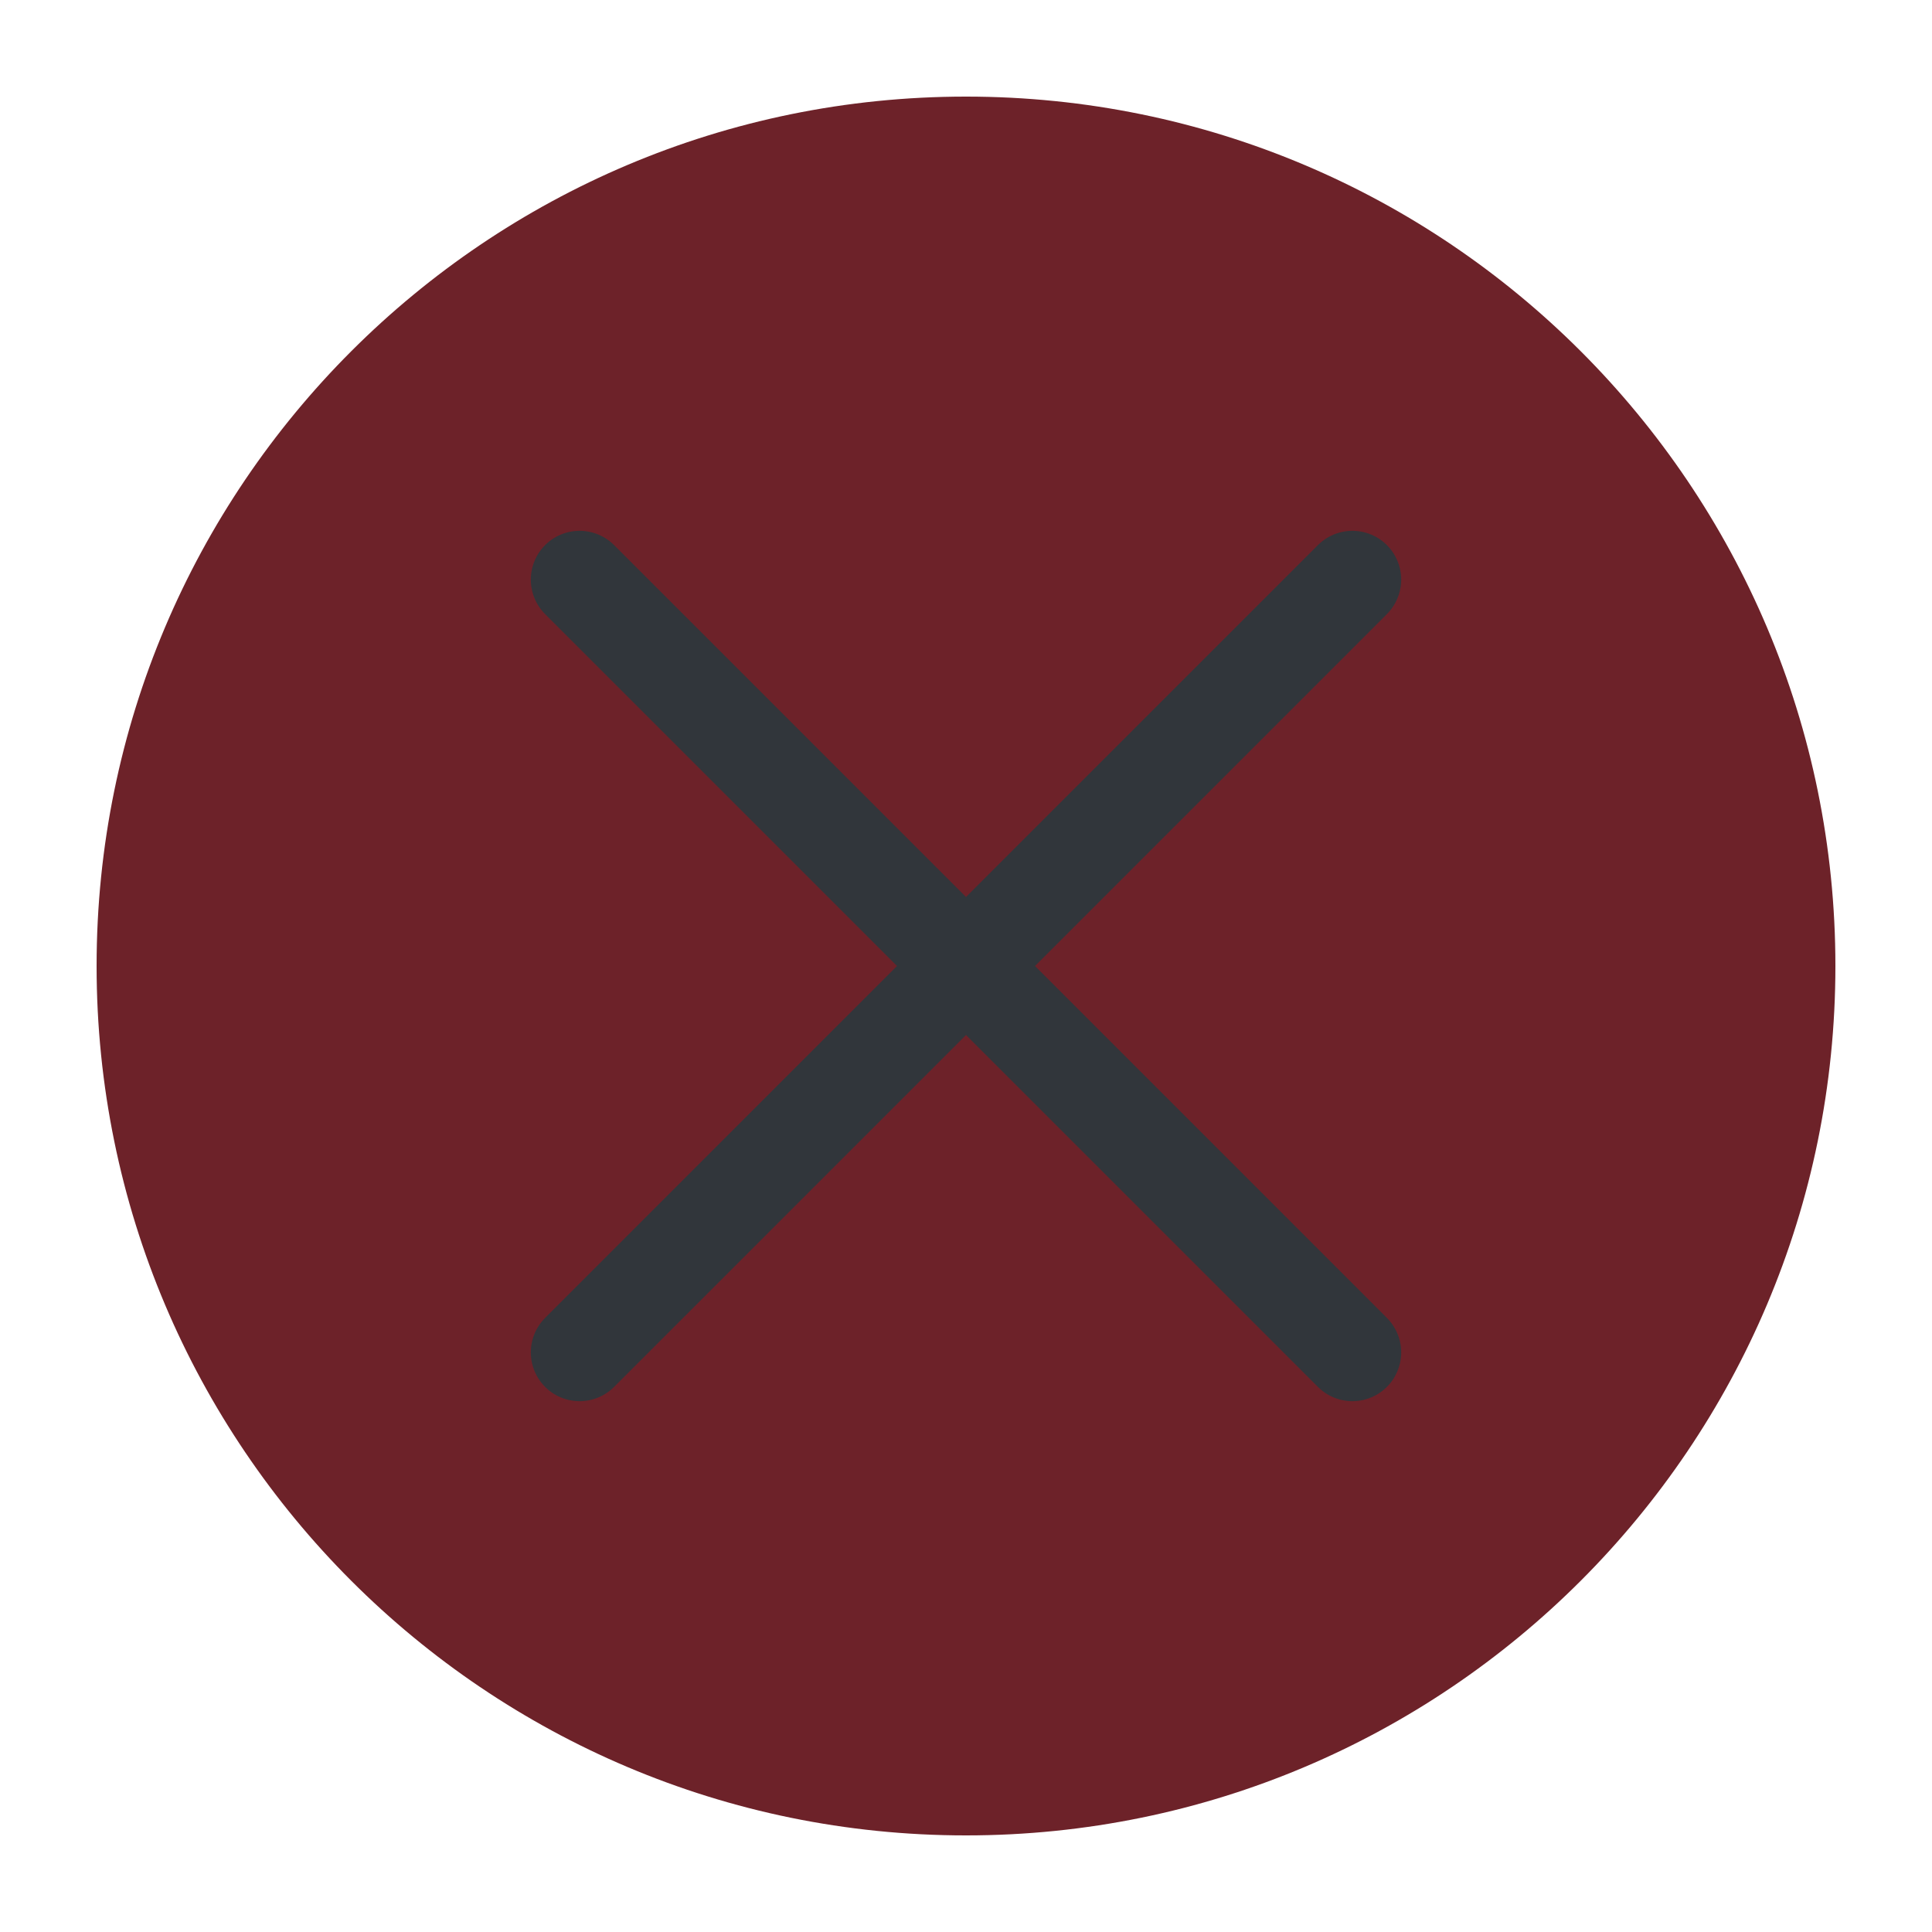
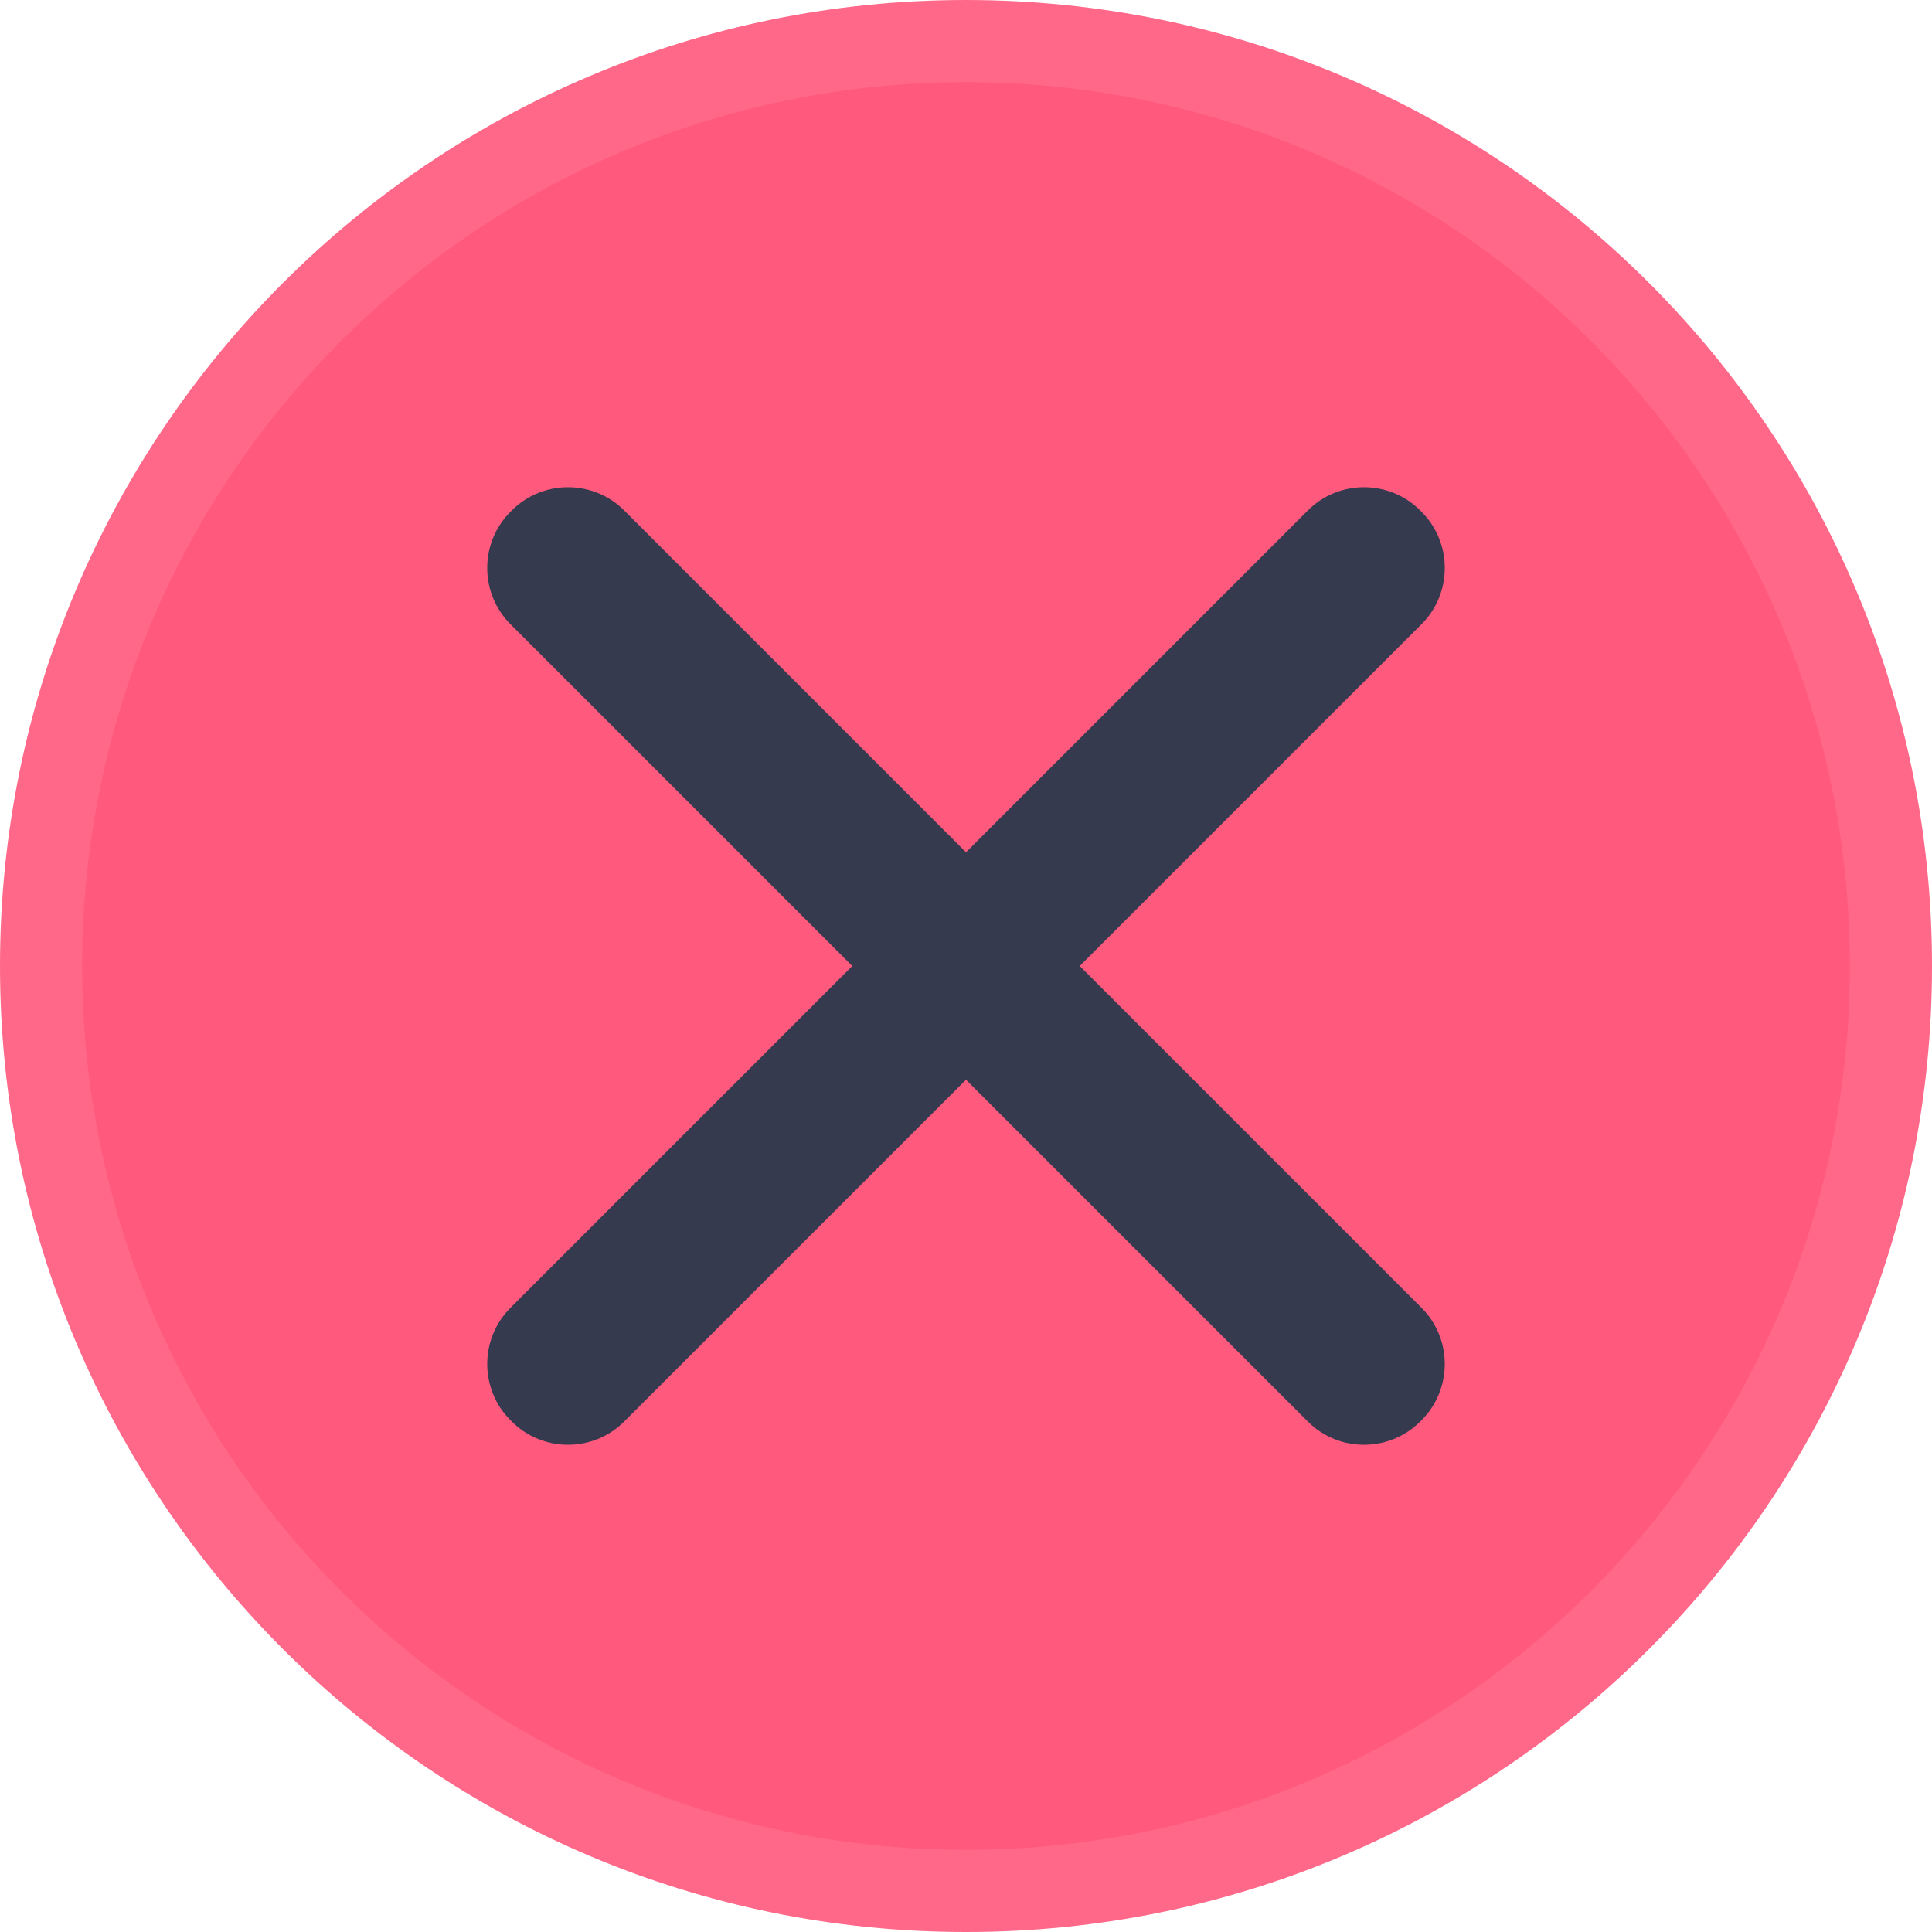
<svg xmlns="http://www.w3.org/2000/svg" viewBox="0 0 50 50" version="1.2" baseProfile="tiny">
  <defs>
</defs>
  <g fill="none" stroke="black" stroke-width="1" fill-rule="evenodd" stroke-linecap="square" stroke-linejoin="bevel">
-     <g fill="#6d2229" fill-opacity="1" stroke="none" transform="matrix(2.5,0,0,2.5,2.5,2.5)" font-family="Noto Sans" font-size="10" font-weight="400" font-style="normal">
-       <circle cx="9" cy="9" r="9" />
+     <g fill="#ff6889" fill-opacity="1" stroke="none" transform="matrix(0.0548336,0,0,-0.0548338,-0.325575,50.5641)" font-family="Noto Sans" font-size="10" font-weight="400" font-style="normal">
+       <path vector-effect="none" fill-rule="evenodd" d="M461.867,10.287 C713.663,10.287 917.788,214.413 917.788,466.208 C917.788,718.009 713.663,922.133 461.867,922.133 C210.063,922.133 5.938,718.009 5.938,466.208 C5.938,214.413 210.063,10.287 461.867,10.287 " />
    </g>
-     <g fill="none" stroke="#31363b" stroke-opacity="1" stroke-width="1.01" stroke-linecap="round" stroke-linejoin="miter" stroke-miterlimit="2" transform="matrix(2.5,0,0,2.5,2.5,2.5)" font-family="Noto Sans" font-size="10" font-weight="400" font-style="normal">
-       <polyline fill="none" vector-effect="none" points="5,5 13,13 " />
-       <polyline fill="none" vector-effect="none" points="13,5 5,13 " />
+     <g fill="#ff597d" fill-opacity="1" stroke="none" transform="matrix(0.0548336,0,0,-0.0548338,-0.325575,50.5641)" font-family="Noto Sans" font-size="10" font-weight="400" font-style="normal">
+       <path vector-effect="none" fill-rule="evenodd" d="M461.867,49.062 C692.245,49.062 879.008,235.829 879.008,466.208 C879.008,696.596 692.245,883.358 461.867,883.358 C231.479,883.358 44.717,696.596 44.717,466.208 C44.717,235.829 231.479,49.062 461.867,49.062 " />
+     </g>
+     <g fill="#363a4f" fill-opacity="1" stroke="none" transform="matrix(0.0548336,0,0,-0.0548338,-0.325575,50.5641)" font-family="Noto Sans" font-size="10" font-weight="400" font-style="normal">
+       <path vector-effect="none" fill-rule="evenodd" d="M246.821,304.842 L623.233,681.25 C637.801,695.821 661.633,695.821 676.208,681.25 L676.905,680.55 C691.475,665.983 691.475,642.146 676.909,627.579 L300.496,251.171 C285.925,236.601 262.092,236.601 247.525,251.171 L246.821,251.867 C232.254,266.437 232.254,290.271 246.821,304.842 " />
+     </g>
+     <g fill="#363a4f" fill-opacity="1" stroke="none" transform="matrix(0.0548336,0,0,-0.0548338,-0.325575,50.5641)" font-family="Noto Sans" font-size="10" font-weight="400" font-style="normal">
+       <path vector-effect="none" fill-rule="evenodd" d="M300.496,681.25 L676.905,304.842 C691.471,290.275 691.471,266.437 676.905,251.867 L676.204,251.171 C661.633,236.601 637.801,236.601 623.233,251.171 L246.821,627.579 C232.25,642.146 232.25,665.983 246.821,680.55 L247.521,681.25 C262.092,695.821 285.925,695.821 300.496,681.25 " />
    </g>
    <g fill="none" stroke="#000000" stroke-opacity="1" stroke-width="1" stroke-linecap="square" stroke-linejoin="bevel" transform="matrix(1,0,0,1,0,0)" font-family="Noto Sans" font-size="10" font-weight="400" font-style="normal">
</g>
  </g>
</svg>
